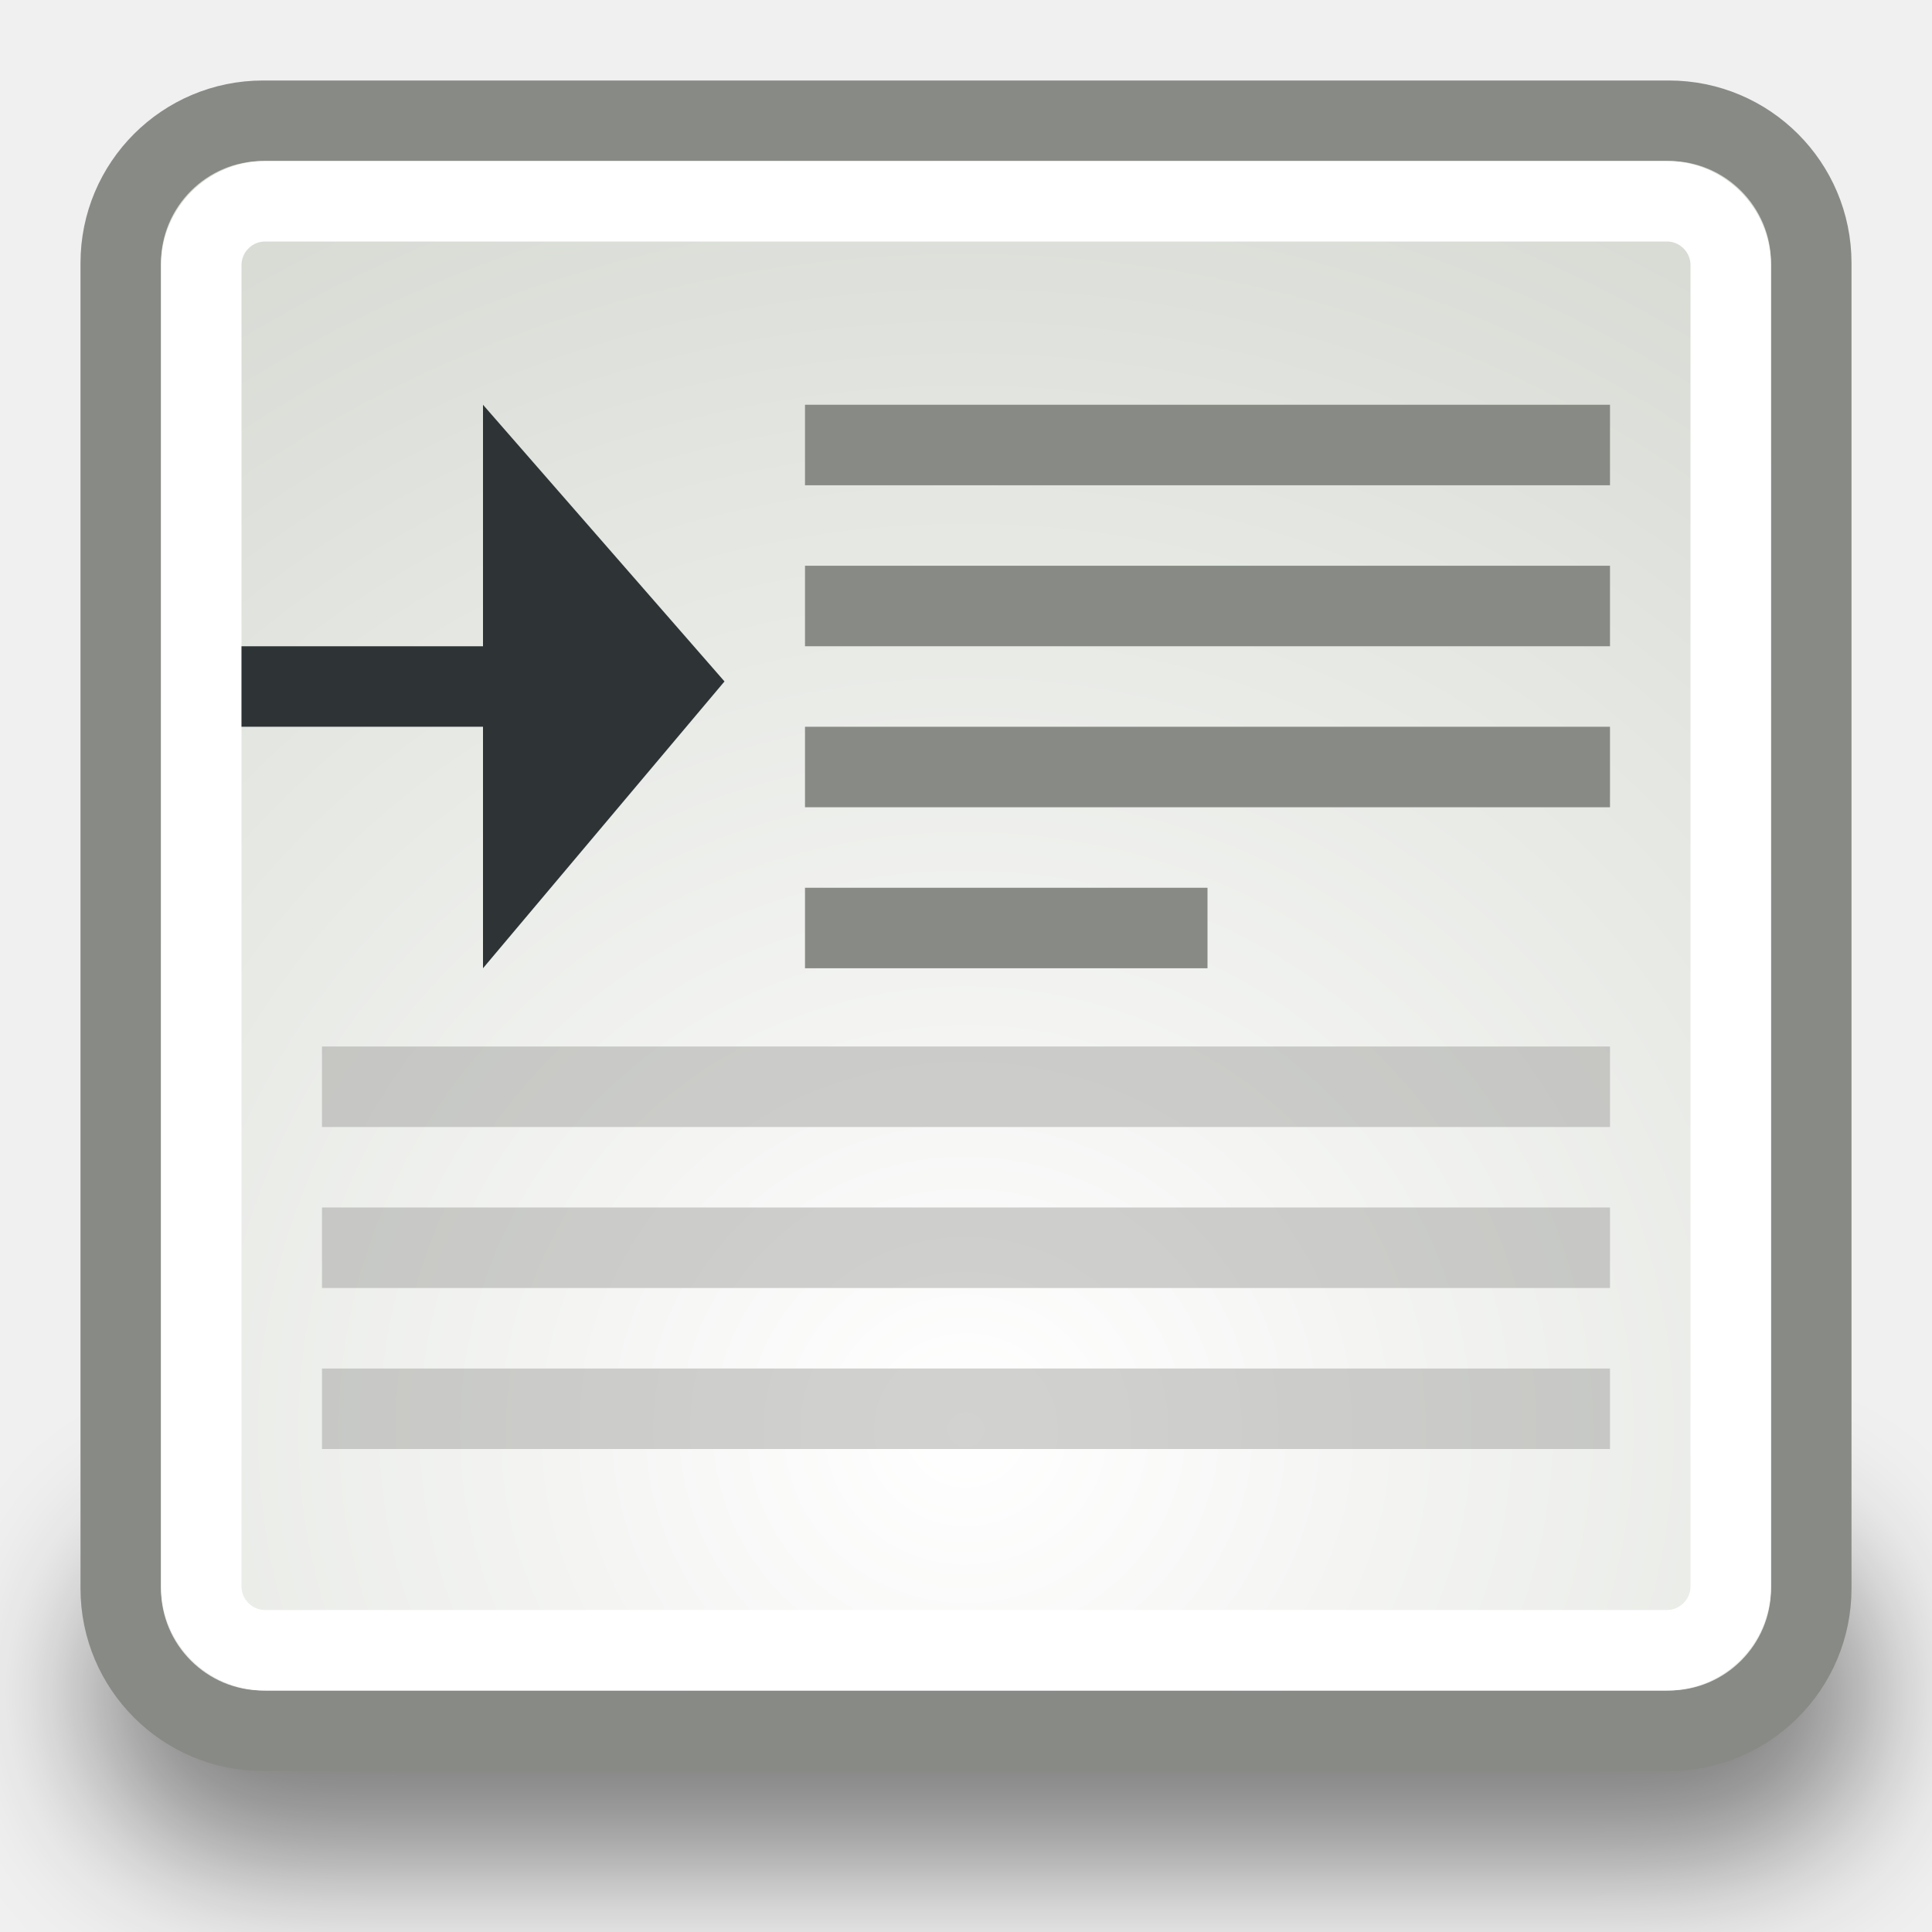
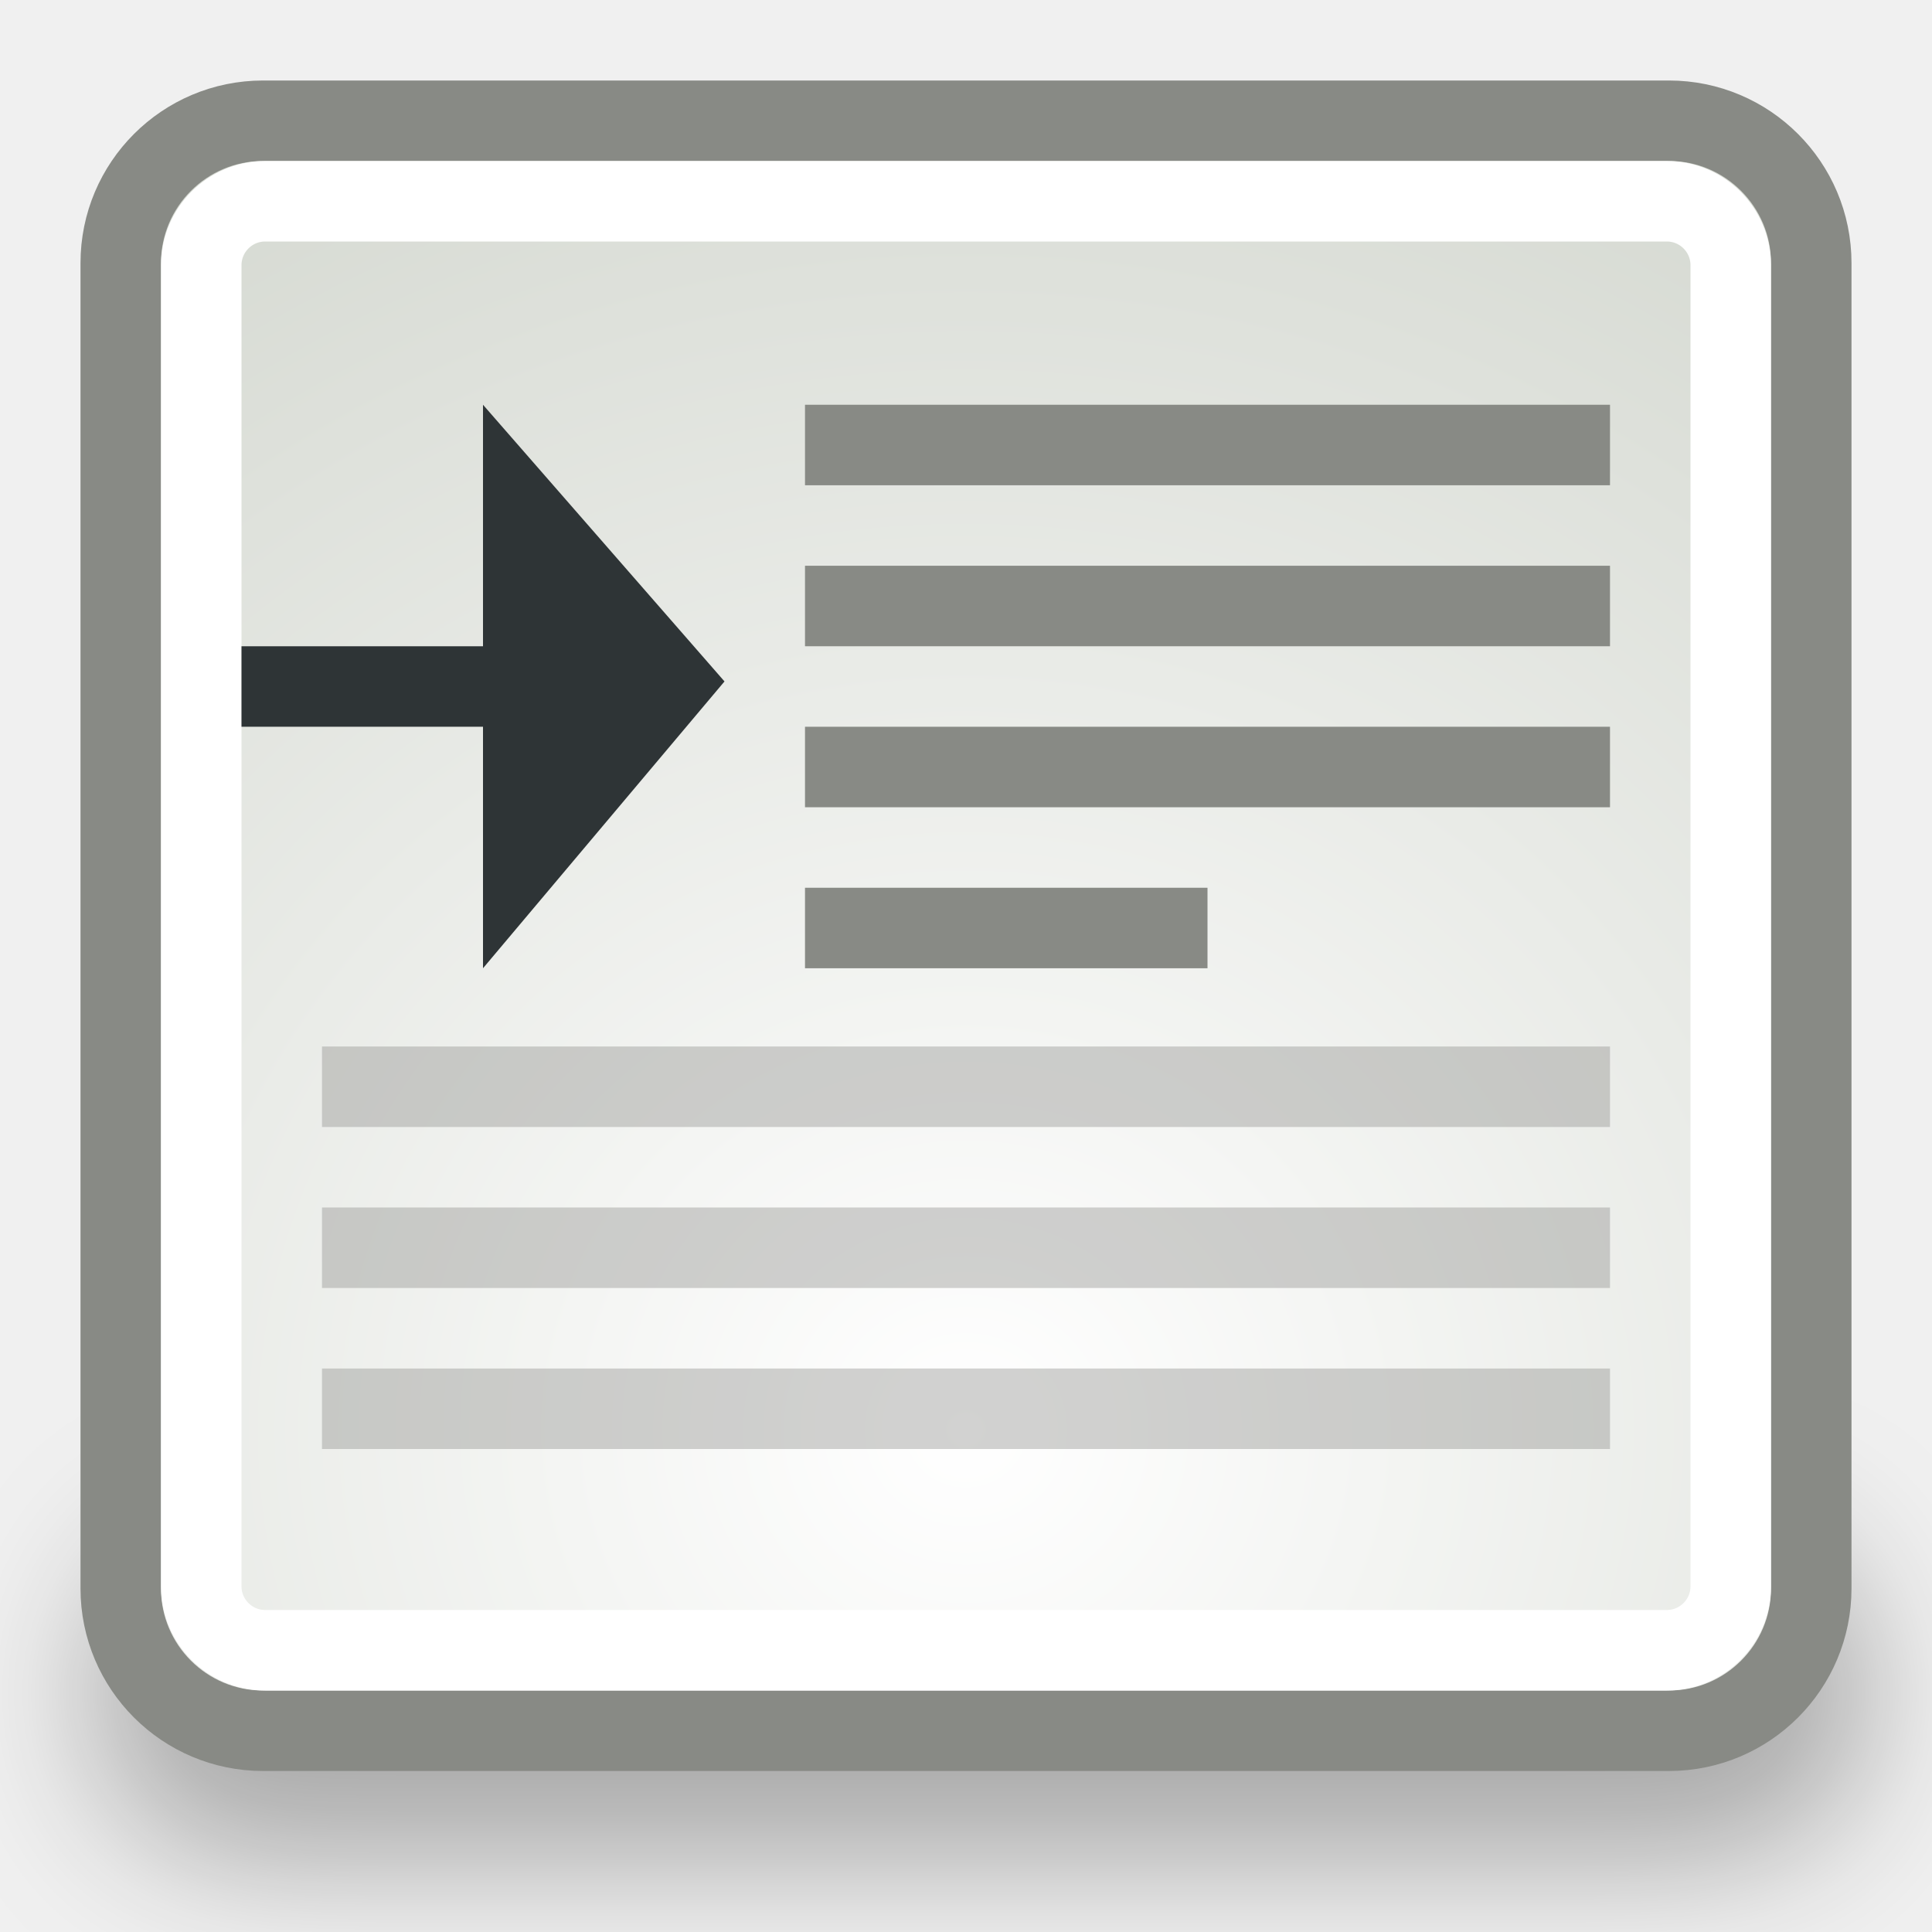
<svg xmlns="http://www.w3.org/2000/svg" xmlns:xlink="http://www.w3.org/1999/xlink" width="24" height="24" id="svg2" version="1.0">
  <defs id="defs4">
    <linearGradient id="linearGradient5139">
      <stop id="stop5143" offset="0" style="stop-color:#ffffff;stop-opacity:1;" />
      <stop id="stop5141" offset="1" style="stop-color:#d3d7cf;stop-opacity:1;" />
    </linearGradient>
    <radialGradient xlink:href="#linearGradient5139" id="radialGradient5145" cx="36.062" cy="16.822" fx="36.062" fy="16.822" r="10.93" gradientTransform="matrix(1.838296,0,0,1.752847,-54.29344,-11.72553)" gradientUnits="userSpaceOnUse" />
    <filter x="-0.098" width="1.197" y="-0.52" height="2.04" id="filter5205">
      <feGaussianBlur stdDeviation="0.907" id="feGaussianBlur5207" />
    </filter>
  </defs>
  <g id="layer1">
-     <rect style="opacity:0.471;color:#000000;fill:#000000;fill-opacity:1;fill-rule:evenodd;stroke:none;stroke-width:1;stroke-linecap:round;stroke-linejoin:miter;marker:none;marker-start:none;marker-mid:none;marker-end:none;stroke-miterlimit:10;stroke-dasharray:none;stroke-dashoffset:0;stroke-opacity:1;visibility:visible;display:inline;overflow:visible;enable-background:accumulate;filter:url(#filter5205)" id="rect5151" width="22.125" height="4.188" x="1.125" y="18.938" rx="2.094" ry="2.094" />
+     <rect style="filter:url(#filter5205);enable-background:accumulate;overflow:visible;display:inline;visibility:visible;stroke-opacity:1;stroke-dashoffset:0;stroke-dasharray:none;stroke-miterlimit:10;marker-end:none;marker-mid:none;marker-start:none;marker:none;stroke-linejoin:miter;stroke-linecap:round;stroke-width:1;stroke:none;fill-rule:evenodd;fill-opacity:1;fill:#000000;color:#000000;opacity:0.3" id="rect5151" width="22.125" height="4.188" x="1.125" y="18.938" rx="2.094" ry="2.094" />
    <rect style="opacity:1;color:#000000;fill:url(#radialGradient5145);fill-opacity:1;fill-rule:evenodd;stroke:#888a85;stroke-width:1;stroke-linecap:round;stroke-linejoin:miter;marker:none;marker-start:none;marker-mid:none;marker-end:none;stroke-miterlimit:10;stroke-dasharray:none;stroke-dashoffset:0;stroke-opacity:1;visibility:visible;display:inline;overflow:visible;enable-background:accumulate" id="rect4552" width="21" height="20" x="1.5" y="1.5" rx="1.768" ry="1.768" />
    <rect ry="0.795" rx="0.795" y="2.5" x="2.5" height="18" width="19" id="rect5149" style="opacity:1;color:#000000;fill:none;fill-opacity:1;fill-rule:evenodd;stroke:#ffffff;stroke-width:1;stroke-linecap:round;stroke-linejoin:miter;marker:none;marker-start:none;marker-mid:none;marker-end:none;stroke-miterlimit:10;stroke-dasharray:none;stroke-dashoffset:0;stroke-opacity:1;visibility:visible;display:inline;overflow:visible;enable-background:accumulate" />
    <rect style="opacity:1;color:#000000;fill:#888a85;fill-opacity:1;fill-rule:evenodd;stroke:none;stroke-width:1;stroke-linecap:round;stroke-linejoin:miter;marker:none;marker-start:none;marker-mid:none;marker-end:none;stroke-miterlimit:10;stroke-dasharray:none;stroke-dashoffset:0;stroke-opacity:1;visibility:visible;display:inline;overflow:visible;enable-background:accumulate" id="rect5209" width="10" height="1" x="10" y="5.028" />
    <rect y="7.028" x="10" height="1" width="10" id="rect5211" style="opacity:1;color:#000000;fill:#888a85;fill-opacity:1;fill-rule:evenodd;stroke:none;stroke-width:1;stroke-linecap:round;stroke-linejoin:miter;marker:none;marker-start:none;marker-mid:none;marker-end:none;stroke-miterlimit:10;stroke-dasharray:none;stroke-dashoffset:0;stroke-opacity:1;visibility:visible;display:inline;overflow:visible;enable-background:accumulate" />
    <rect style="opacity:1;color:#000000;fill:#888a85;fill-opacity:1;fill-rule:evenodd;stroke:none;stroke-width:1;stroke-linecap:round;stroke-linejoin:miter;marker:none;marker-start:none;marker-mid:none;marker-end:none;stroke-miterlimit:10;stroke-dasharray:none;stroke-dashoffset:0;stroke-opacity:1;visibility:visible;display:inline;overflow:visible;enable-background:accumulate" id="rect5213" width="10" height="1" x="10" y="9.028" />
    <rect y="11.028" x="10" height="1" width="5" id="rect5215" style="opacity:1;color:#000000;fill:#888a85;fill-opacity:1;fill-rule:evenodd;stroke:none;stroke-width:1;stroke-linecap:round;stroke-linejoin:miter;marker:none;marker-start:none;marker-mid:none;marker-end:none;stroke-miterlimit:10;stroke-dasharray:none;stroke-dashoffset:0;stroke-opacity:1;visibility:visible;display:inline;overflow:visible;enable-background:accumulate" />
    <path style="opacity:1;color:#000000;fill:#2e3436;fill-opacity:1;fill-rule:evenodd;stroke:none;stroke-width:1;stroke-linecap:round;stroke-linejoin:miter;marker:none;marker-start:none;marker-mid:none;marker-end:none;stroke-miterlimit:10;stroke-dasharray:none;stroke-dashoffset:0;stroke-opacity:1;visibility:visible;display:inline;overflow:visible;enable-background:accumulate" d="M 3,8.028 L 3,9.028 L 6,9.028 L 6,12.028 L 9,8.465 L 6,5.028 L 6,8.028 L 3,8.028 z" id="path5217" />
    <rect y="13" x="4" height="1" width="16" id="rect5237" style="opacity:0.379;color:#000000;fill:#888a85;fill-opacity:1;fill-rule:evenodd;stroke:none;stroke-width:1;stroke-linecap:round;stroke-linejoin:miter;marker:none;marker-start:none;marker-mid:none;marker-end:none;stroke-miterlimit:10;stroke-dasharray:none;stroke-dashoffset:0;stroke-opacity:1;visibility:visible;display:inline;overflow:visible;enable-background:accumulate" />
    <rect style="opacity:0.379;color:#000000;fill:#888a85;fill-opacity:1;fill-rule:evenodd;stroke:none;stroke-width:1;stroke-linecap:round;stroke-linejoin:miter;marker:none;marker-start:none;marker-mid:none;marker-end:none;stroke-miterlimit:10;stroke-dasharray:none;stroke-dashoffset:0;stroke-opacity:1;visibility:visible;display:inline;overflow:visible;enable-background:accumulate" id="rect5239" width="16" height="1" x="4" y="15" />
    <rect y="17" x="4" height="1" width="16" id="rect5241" style="opacity:0.379;color:#000000;fill:#888a85;fill-opacity:1;fill-rule:evenodd;stroke:none;stroke-width:1;stroke-linecap:round;stroke-linejoin:miter;marker:none;marker-start:none;marker-mid:none;marker-end:none;stroke-miterlimit:10;stroke-dasharray:none;stroke-dashoffset:0;stroke-opacity:1;visibility:visible;display:inline;overflow:visible;enable-background:accumulate" />
  </g>
</svg>
